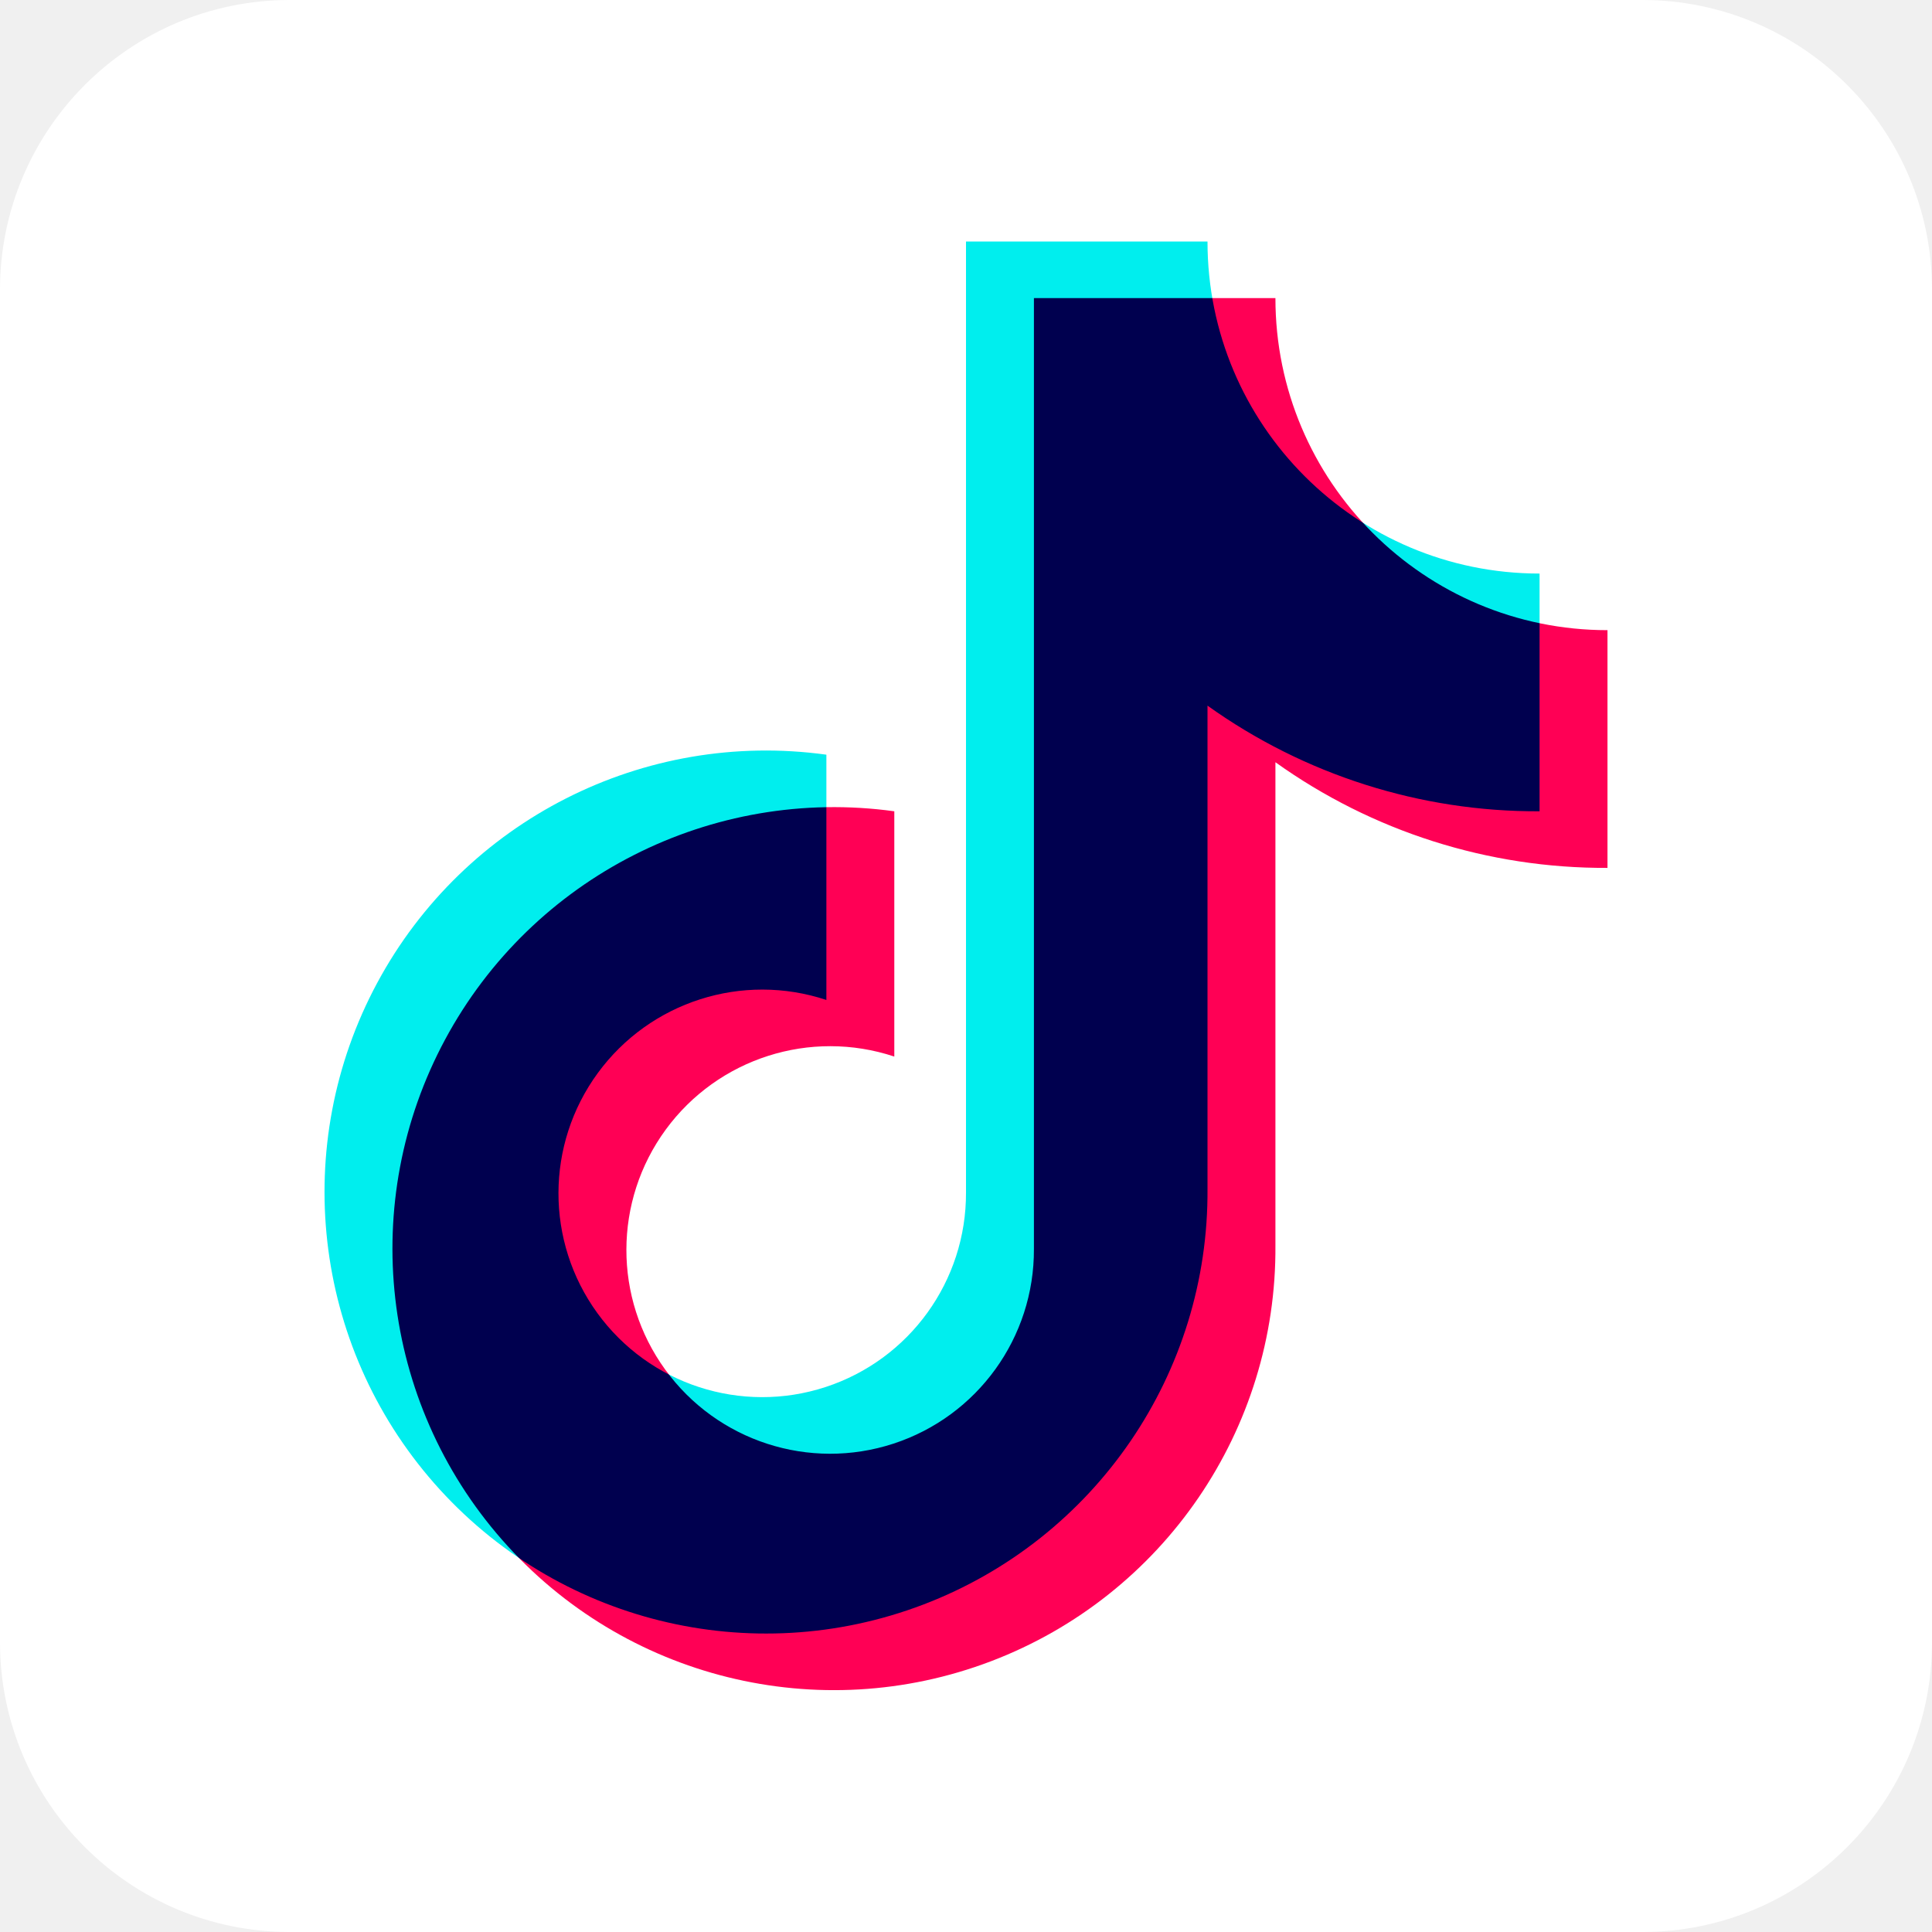
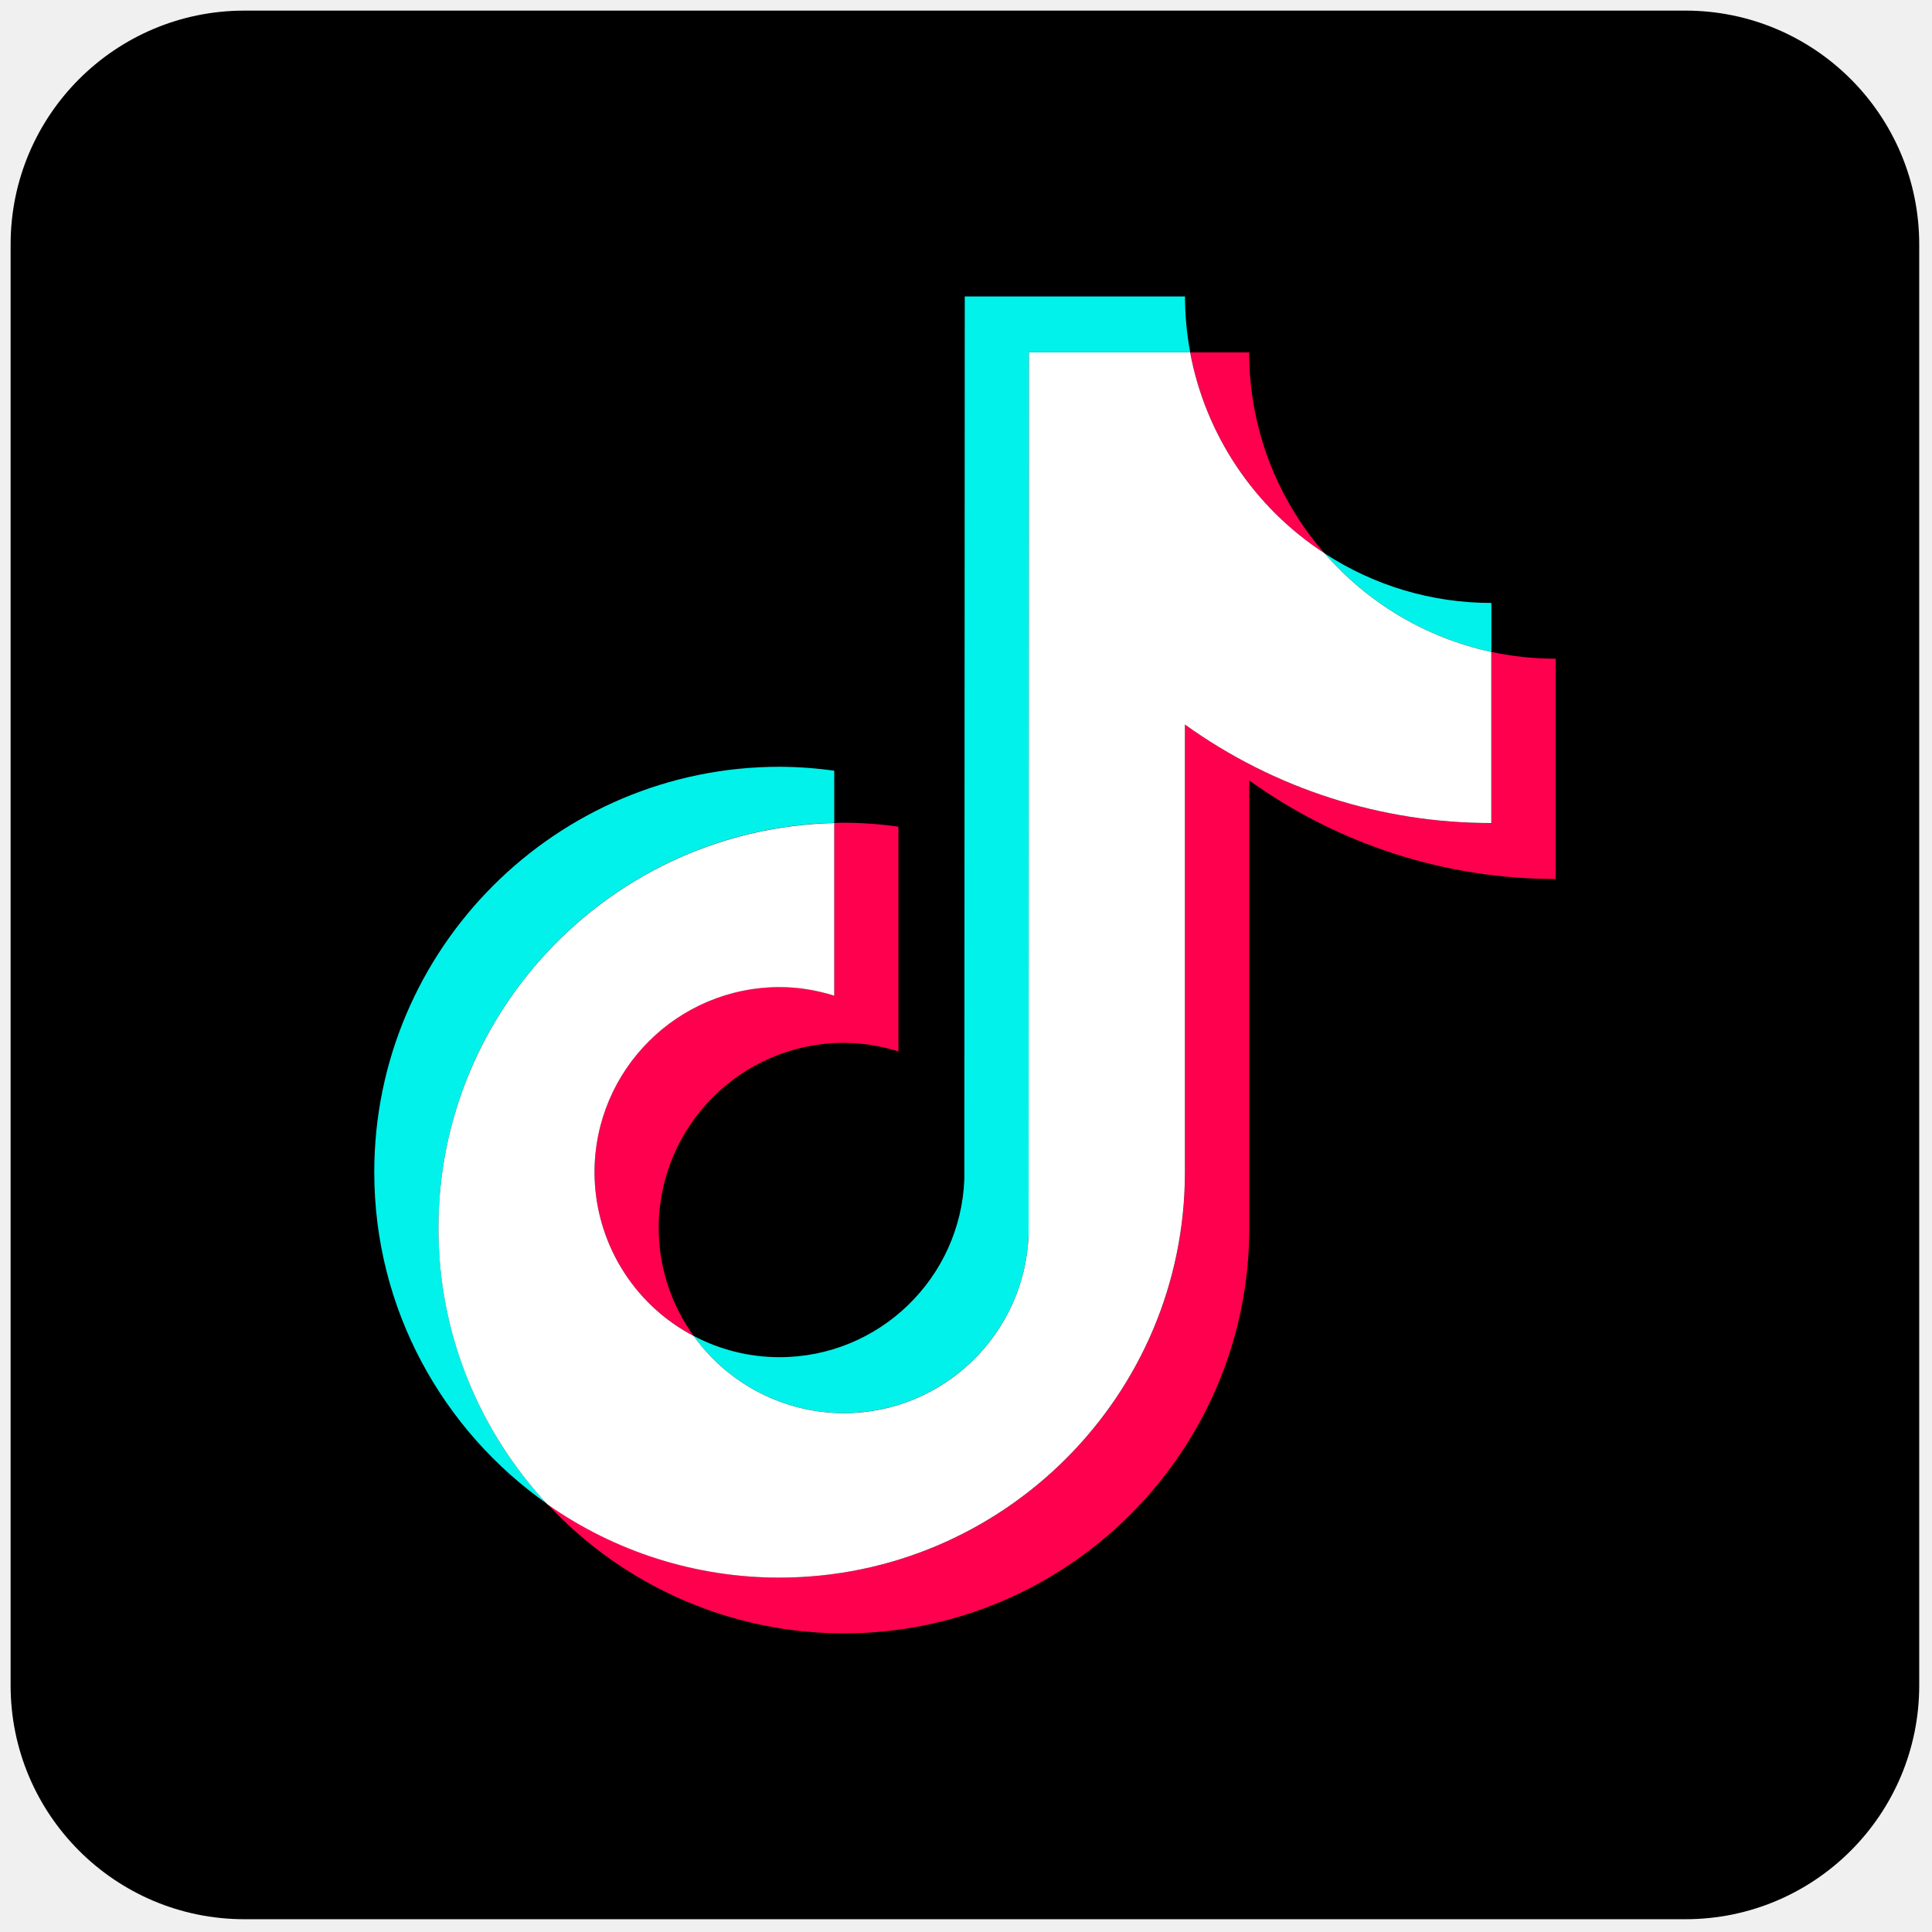
- <svg xmlns="http://www.w3.org/2000/svg" aria-label="TikTok" role="img" viewBox="0 0 512 512" width="64px" height="64px" fill="#000000">
-   <g id="SVGRepo_bgCarrier" stroke-width="0" />
-   <g id="SVGRepo_tracerCarrier" stroke-linecap="round" stroke-linejoin="round" />
-   <g id="SVGRepo_iconCarrier">
-     <rect rx="15%" height="512" width="512" fill="#ffffff" />
-     <defs>
-       <path id="t" d="M219 200a117 117 0 1 0 101 115v-128a150 150 0 0 0 88 28v-63a88 88 0 0 1-88-88h-64v252a54 54 0 1 1-37-51z" style="mix-blend-mode:multiply" />
-     </defs>
-     <use href="#t" fill="#f05" x="18" y="15" />
-     <use href="#t" fill="#0ee" />
+ <svg xmlns="http://www.w3.org/2000/svg" version="1.1" width="256" height="256" viewBox="0 0 256 256" xml:space="preserve">
+   <defs>
+ </defs>
+   <g style="stroke: none; stroke-width: 0; stroke-dasharray: none; stroke-linecap: butt; stroke-linejoin: miter; stroke-miterlimit: 10; fill: none; fill-rule: nonzero; opacity: 1;" transform="translate(1.406593 1.406593) scale(2.81 2.81)">
+     <path d="M 78.974 90 H 11.026 C 4.936 90 0 85.064 0 78.974 V 11.026 C 0 4.936 4.936 0 11.026 0 h 67.948 C 85.064 0 90 4.936 90 11.026 v 67.948 C 90 85.064 85.064 90 78.974 90 z" style="stroke: none; stroke-width: 1; stroke-dasharray: none; stroke-linecap: butt; stroke-linejoin: miter; stroke-miterlimit: 10; fill: rgb(0,0,0); fill-rule: nonzero; opacity: 1;" transform=" matrix(1 0 0 1 0 0) " stroke-linecap="round" />
+     <path d="M 10.484 10.346 V 9.714 c -0.219 -0.031 -0.441 -0.047 -0.662 -0.048 c -2.709 0 -4.914 2.205 -4.914 4.914 c 0 1.662 0.831 3.133 2.098 4.023 c -0.848 -0.907 -1.32 -2.103 -1.319 -3.346 C 5.686 12.587 7.828 10.409 10.484 10.346" style="stroke: none; stroke-width: 1; stroke-dasharray: none; stroke-linecap: butt; stroke-linejoin: miter; stroke-miterlimit: 10; fill: rgb(0,242,234); fill-rule: nonzero; opacity: 1;" transform=" matrix(3.89 0 0 3.89 -1.944444 -1.944444) " stroke-linecap="round" />
+     <path d="M 10.6 17.501 c 1.209 0 2.195 -0.962 2.24 -2.16 l 0.004 -10.699 h 1.955 c -0.042 -0.223 -0.063 -0.45 -0.063 -0.677 h -2.67 l -0.005 10.699 c -0.044 1.198 -1.031 2.159 -2.24 2.159 c -0.363 0 -0.72 -0.088 -1.041 -0.258 C 9.201 17.153 9.878 17.501 10.6 17.501 M 18.45 8.274 V 7.68 c -0.718 0.001 -1.421 -0.208 -2.022 -0.601 C 16.954 7.685 17.664 8.105 18.45 8.274" style="stroke: none; stroke-width: 1; stroke-dasharray: none; stroke-linecap: butt; stroke-linejoin: miter; stroke-miterlimit: 10; fill: rgb(0,242,234); fill-rule: nonzero; opacity: 1;" transform=" matrix(3.89 0 0 3.89 -1.944444 -1.944444) " stroke-linecap="round" />
+     <path d="M 16.427 7.078 c -0.589 -0.674 -0.914 -1.539 -0.913 -2.435 h -0.715 C 14.986 5.643 15.574 6.523 16.427 7.078 M 9.822 12.336 c -1.239 0.001 -2.243 1.005 -2.244 2.244 c 0.001 0.834 0.464 1.599 1.203 1.986 c -0.276 -0.381 -0.425 -0.839 -0.425 -1.309 c 0.001 -1.239 1.005 -2.243 2.244 -2.244 c 0.231 0 0.453 0.038 0.662 0.104 v -2.725 c -0.219 -0.031 -0.441 -0.047 -0.662 -0.048 c -0.039 0 -0.077 0.002 -0.116 0.003 v 2.093 C 10.27 12.371 10.047 12.336 9.822 12.336" style="stroke: none; stroke-width: 1; stroke-dasharray: none; stroke-linecap: butt; stroke-linejoin: miter; stroke-miterlimit: 10; fill: rgb(255,0,79); fill-rule: nonzero; opacity: 1;" transform=" matrix(3.89 0 0 3.89 -1.944444 -1.944444) " stroke-linecap="round" />
+     <path d="M 18.45 8.274 v 2.075 c -1.384 0 -2.667 -0.443 -3.714 -1.194 v 5.425 c 0 2.709 -2.204 4.914 -4.913 4.914 c -1.047 0 -2.018 -0.33 -2.816 -0.891 c 0.927 1 2.23 1.569 3.594 1.568 c 2.709 0 4.914 -2.204 4.914 -4.913 V 9.832 c 1.082 0.778 2.381 1.196 3.714 1.194 v -2.67 C 18.961 8.356 18.701 8.327 18.45 8.274" style="stroke: none; stroke-width: 1; stroke-dasharray: none; stroke-linecap: butt; stroke-linejoin: miter; stroke-miterlimit: 10; fill: rgb(255,0,79); fill-rule: nonzero; opacity: 1;" transform=" matrix(3.89 0 0 3.89 -1.944444 -1.944444) " stroke-linecap="round" />
+     <path d="M 14.735 14.58 V 9.154 c 1.082 0.778 2.382 1.196 3.714 1.194 V 8.274 c -0.786 -0.169 -1.495 -0.589 -2.022 -1.196 c -0.853 -0.555 -1.442 -1.435 -1.629 -2.435 h -1.954 L 12.84 15.342 c -0.045 1.198 -1.031 2.16 -2.24 2.16 c -0.722 -0.001 -1.399 -0.349 -1.819 -0.935 c -0.739 -0.387 -1.202 -1.152 -1.203 -1.986 c 0.001 -1.239 1.005 -2.243 2.244 -2.244 c 0.231 0 0.452 0.038 0.662 0.104 v -2.093 c -2.656 0.062 -4.798 2.24 -4.798 4.911 c 0 1.292 0.502 2.467 1.319 3.346 c 0.824 0.58 1.808 0.891 2.816 0.89 C 12.531 19.493 14.735 17.289 14.735 14.58" style="stroke: none; stroke-width: 1; stroke-dasharray: none; stroke-linecap: butt; stroke-linejoin: miter; stroke-miterlimit: 10; fill: rgb(255,255,255); fill-rule: nonzero; opacity: 1;" transform=" matrix(3.89 0 0 3.89 -1.944444 -1.944444) " stroke-linecap="round" />
  </g>
</svg>
